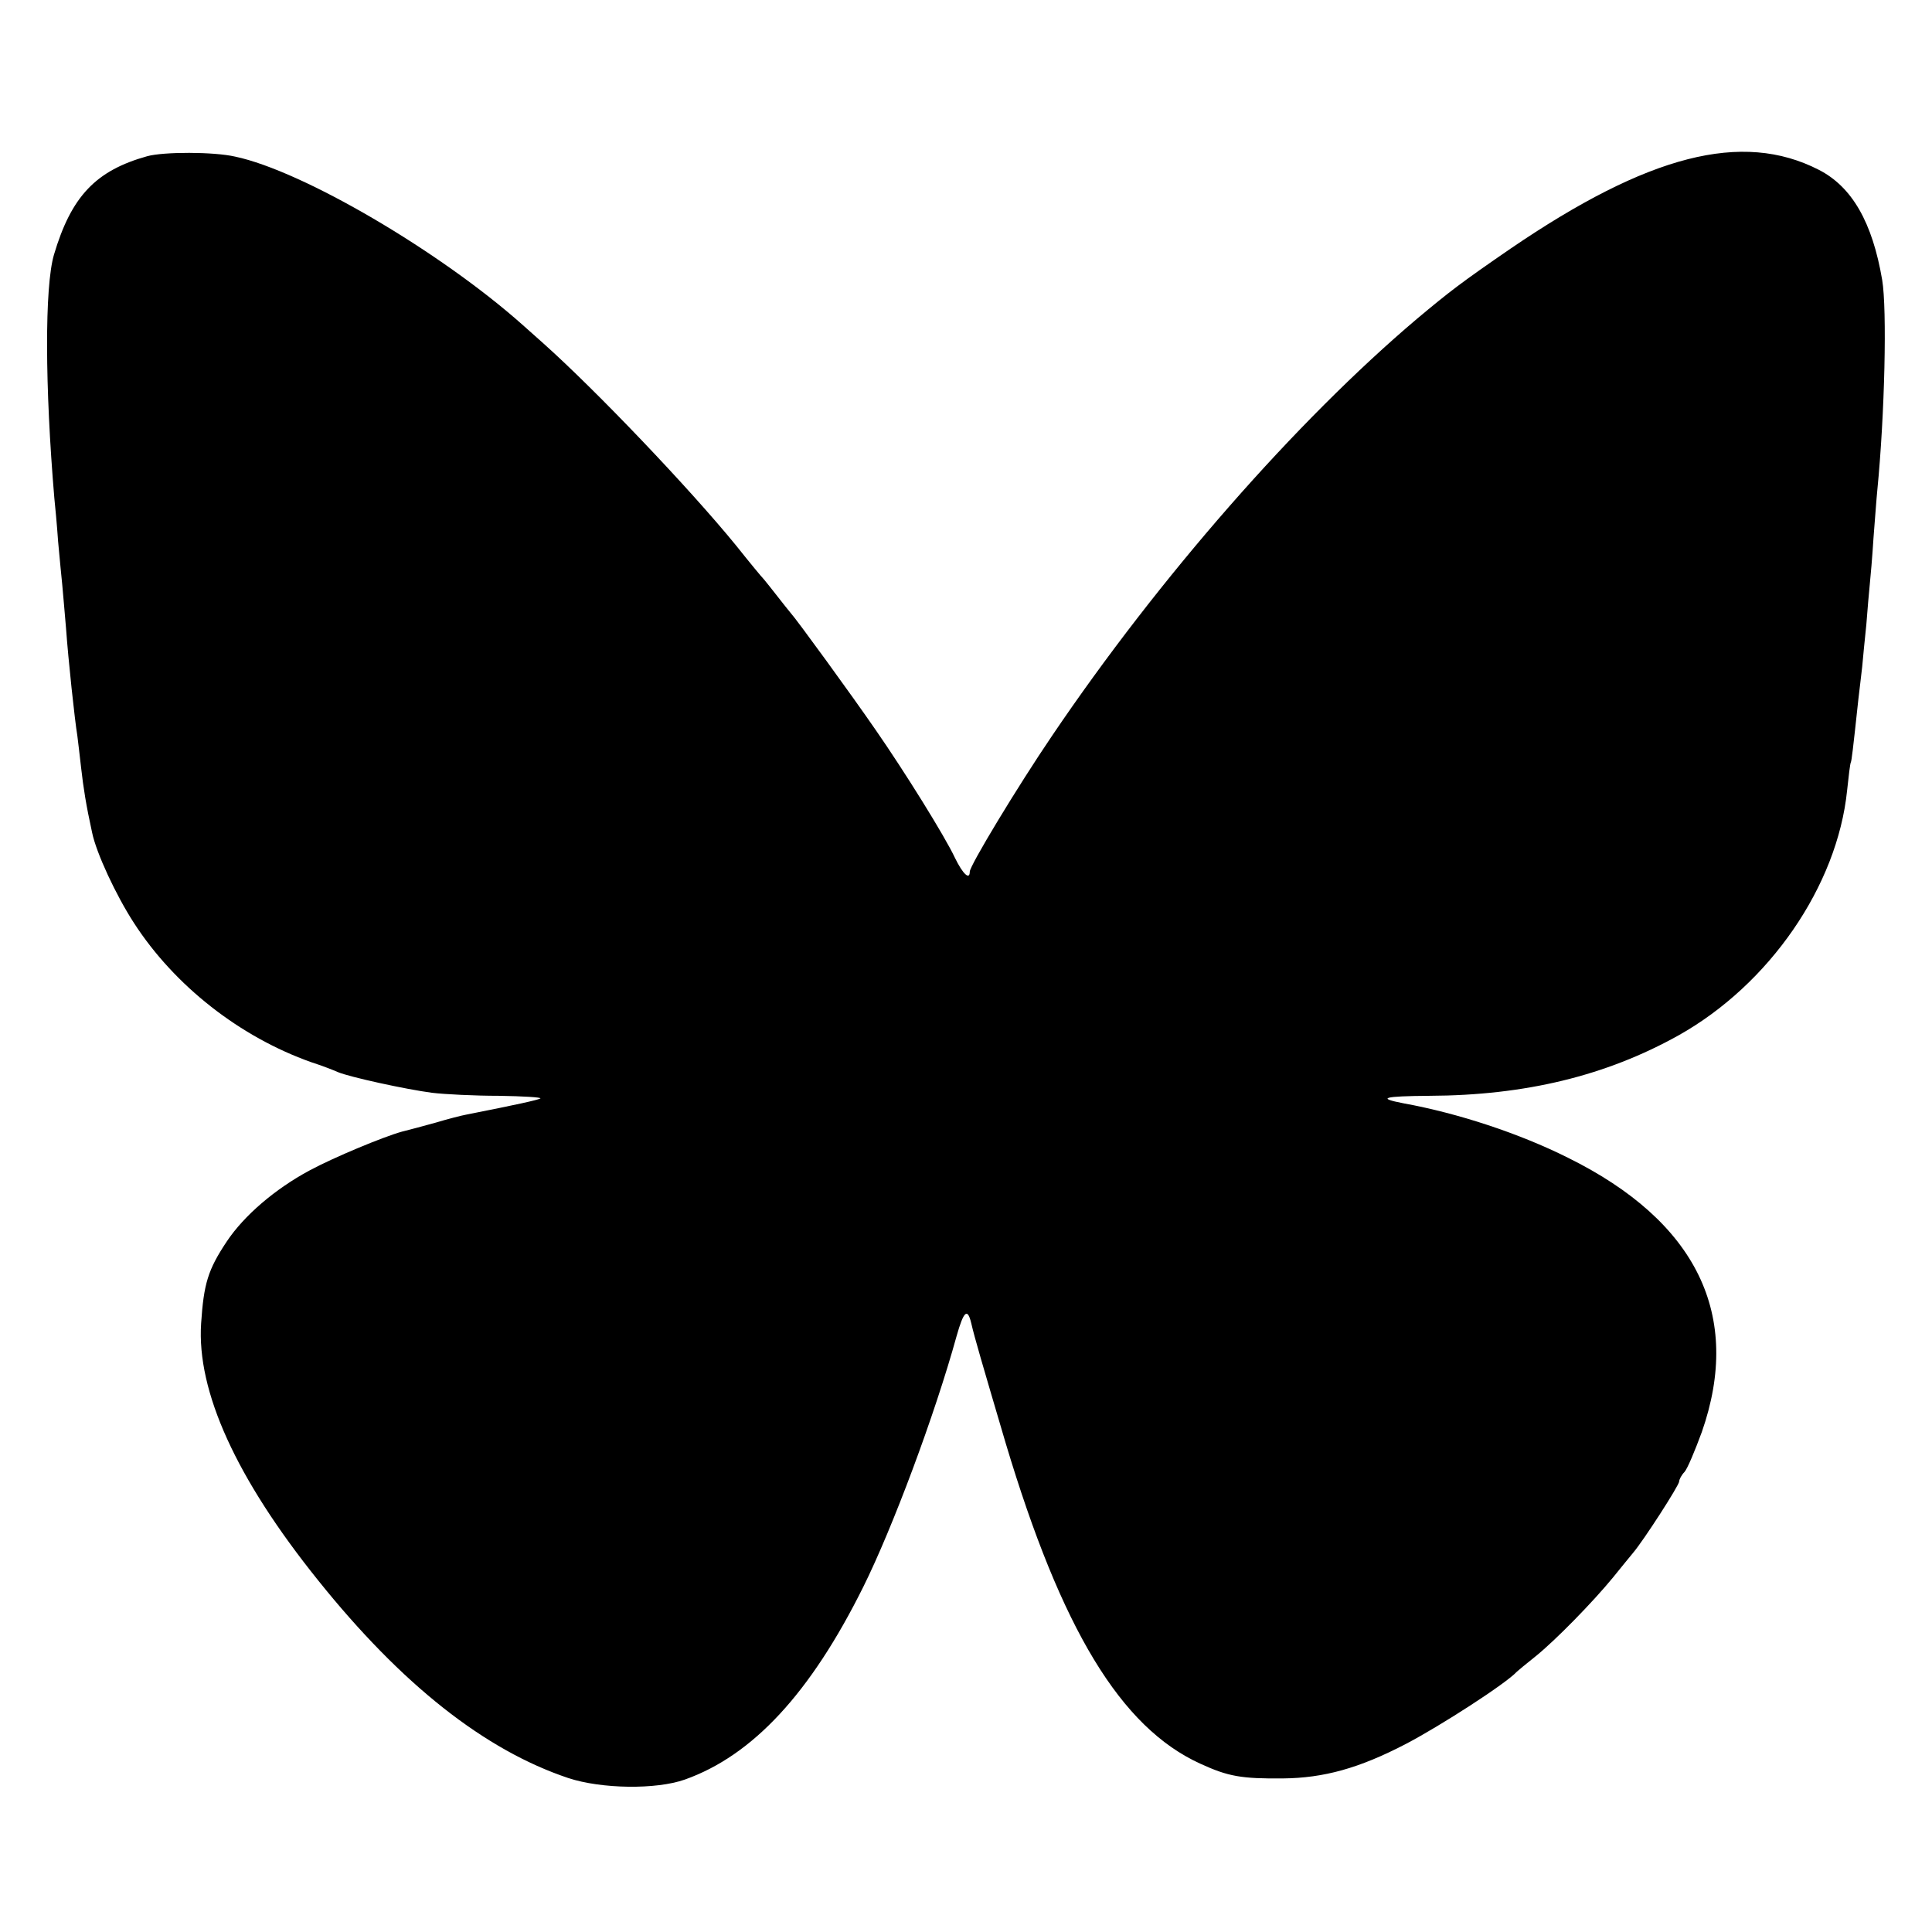
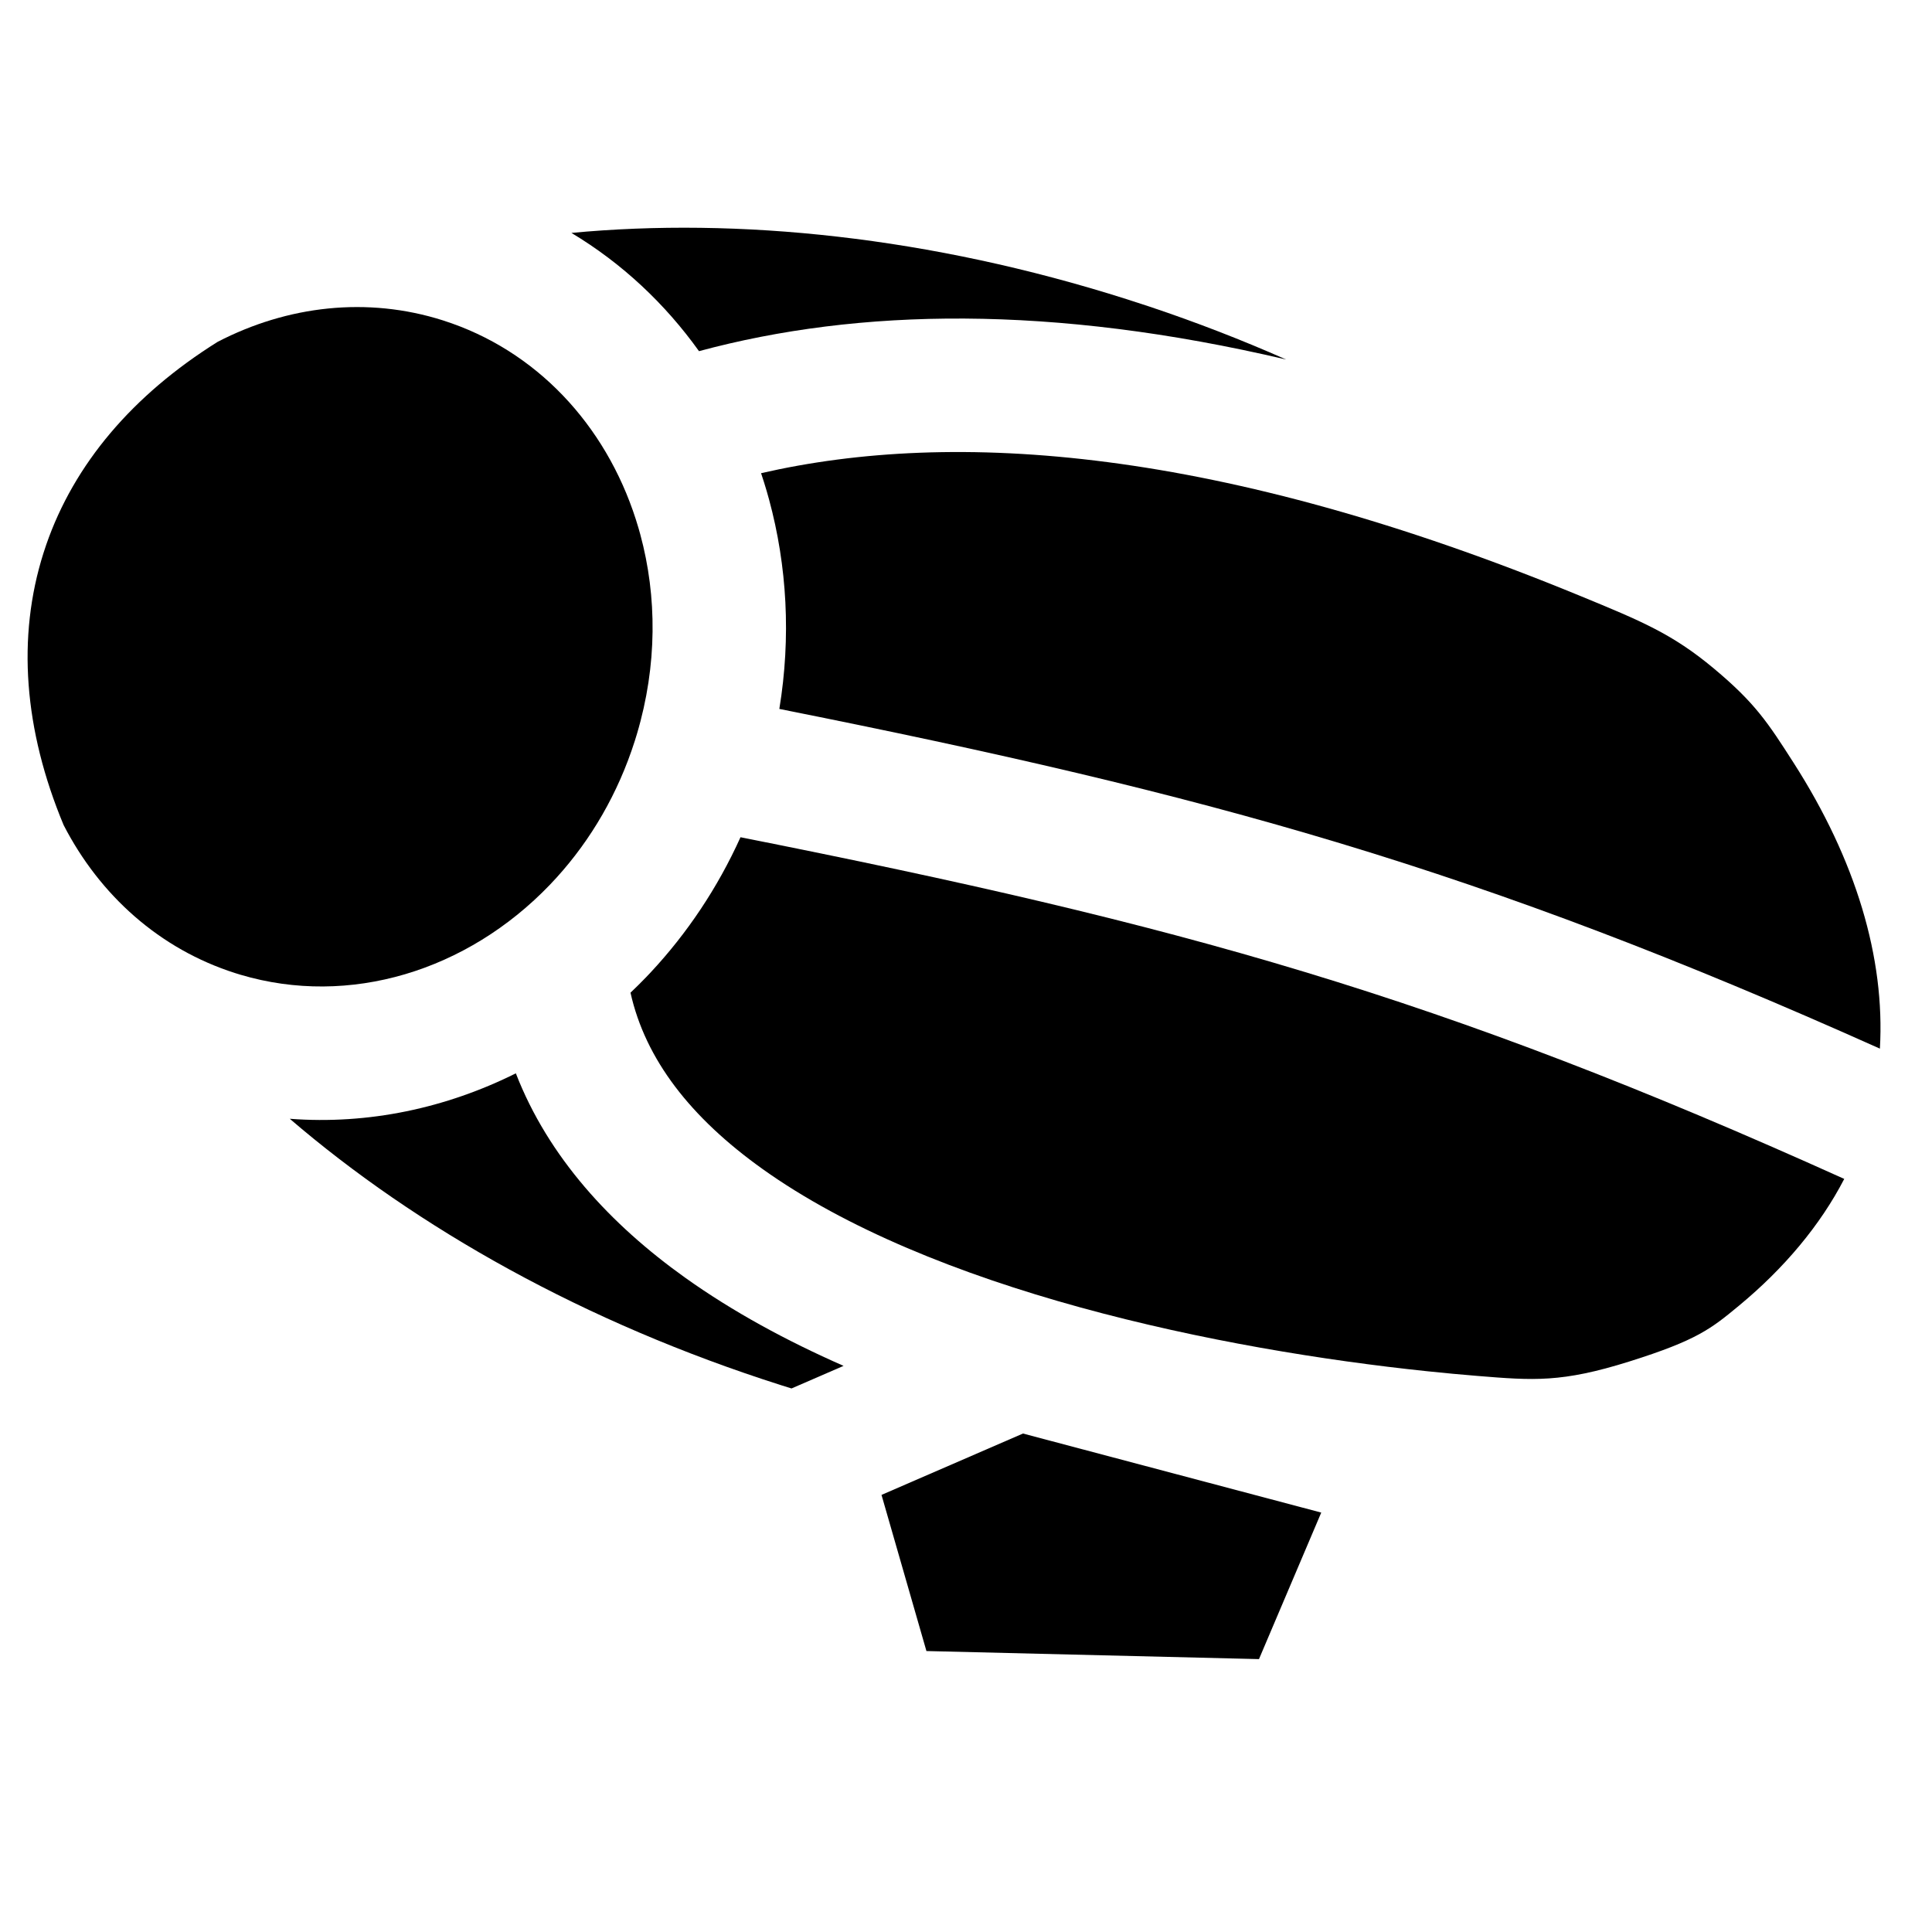
- <svg xmlns="http://www.w3.org/2000/svg" version="1.0" width="512pt" height="512pt" viewBox="0 0 512 512" preserveAspectRatio="xMidYMid meet">
-   <g transform="translate(0,512) scale(0.1,-0.1)" fill="#000000" stroke="none">
-     <path d="M390 4706 c-136 -38 -201 -106 -247 -261 -25 -85 -24 -350 1 -645 2 -19 7 -71 10 -115 4 -44 9 -96 11 -115 2 -19 6 -71 10 -115 6 -84 23 -243 30 -285 2 -14 6 -52 10 -85 6 -53 13 -98 29 -171 11 -54 63 -166 111 -240 108 -167 281 -302 470 -369 28 -9 59 -21 70 -26 30 -13 181 -46 250 -55 33 -4 113 -8 177 -8 64 -1 114 -4 110 -7 -6 -4 -65 -17 -197 -43 -11 -2 -47 -11 -80 -21 -33 -9 -73 -20 -90 -24 -50 -14 -180 -68 -245 -103 -91 -49 -173 -119 -219 -188 -50 -75 -61 -112 -68 -217 -12 -180 93 -411 310 -681 222 -277 442 -450 663 -524 88 -29 233 -31 309 -4 180 64 333 229 473 511 77 155 189 454 247 664 19 67 29 76 39 34 9 -39 27 -100 91 -317 148 -494 305 -754 516 -850 74 -34 109 -40 219 -39 108 1 202 27 325 91 92 48 267 161 295 192 3 3 25 21 50 41 52 42 151 143 205 209 20 25 44 54 53 65 28 33 122 179 122 189 0 5 6 17 14 25 8 9 28 57 46 106 108 309 -13 558 -355 727 -130 65 -292 118 -435 144 -73 14 -54 19 68 20 254 1 468 53 660 160 241 135 421 396 447 649 4 38 8 72 10 75 2 5 5 28 20 168 3 23 7 61 10 85 2 23 7 74 11 112 3 39 7 86 9 105 2 19 7 76 10 125 4 50 8 106 10 125 20 204 26 480 13 558 -26 153 -80 247 -168 292 -203 104 -452 40 -817 -209 -131 -90 -162 -114 -248 -186 -319 -270 -683 -685 -967 -1105 -91 -134 -218 -344 -218 -360 0 -23 -18 -7 -39 36 -27 58 -135 231 -210 339 -64 93 -211 295 -226 311 -5 6 -21 26 -35 44 -14 18 -30 38 -35 44 -6 6 -39 46 -74 90 -124 152 -370 410 -511 536 -19 17 -44 39 -55 49 -218 194 -582 408 -762 446 -57 13 -189 13 -233 1z" />
-   </g>
+ <svg xmlns="http://www.w3.org/2000/svg" width="513" height="513" viewBox="0 0 513 513" fill="none">
+   <path d="M350.827 401.633L334.295 440.54L245.994 438.398L234.064 396.937L271.631 380.644L350.827 401.633Z" fill="black" />
+   <path d="M136.971 284.998C145.6 307.249 162.137 325.121 181.842 339.201C194.503 348.249 208.831 356.015 223.992 362.678L210.169 368.673L207.511 367.843C155.209 351.22 110.645 326.023 76.943 297.067C97.876 298.662 118.505 294.212 136.971 284.998Z" fill="black" />
+   <path d="M196.625 222.309C313.613 245.53 381.876 264.375 489.698 313.033C483.357 325.294 473.761 336.76 461.752 346.688C454.377 352.785 450.689 355.833 432.675 361.5C414.661 367.167 407.187 366.558 392.241 365.341C388.022 364.998 383.555 364.585 378.87 364.093C351.782 361.253 318.845 355.953 286.876 347.162C254.706 338.316 224.625 326.229 202.438 310.375C183.358 296.741 171.365 281.301 167.415 263.585C168.83 262.239 170.228 260.864 171.585 259.449L172.853 258.109C182.447 247.818 190.541 235.771 196.625 222.309Z" fill="black" />
+   <path d="M202.085 125.645C253.47 113.854 323.7 118.785 419.411 158.159C435.826 164.912 444.033 168.288 455.061 177.492C466.09 186.697 469.466 191.962 476.218 202.493C492.795 228.35 500.565 254.376 499.165 278.44C392.217 230.559 322.004 211.185 206.935 188.24C210.065 169.2 208.986 150.242 204.211 132.646L203.573 130.379C203.11 128.789 202.609 127.211 202.085 125.645Z" fill="black" />
+   <path d="M57.788 90.77C76.37 81.146 97.526 78.688 117.609 85.07L119.977 85.869C144.246 94.476 162.132 114.795 169.56 140.289L170.019 141.925C174.475 158.347 174.543 176.667 169.129 194.87L168.569 196.691C164.1 210.75 156.875 222.996 147.848 232.959L146.02 234.922C124.028 257.847 92.772 267.404 63.893 258.83L62.519 258.408C42.384 252.009 26.501 237.733 16.893 219.076C6.344 193.759 4.448 169.175 11.559 146.8L12.257 144.693C19.686 123.186 35.212 104.904 57.788 90.77Z" fill="black" />
+   <path d="M151.726 61.846C195.955 57.664 246.879 62.825 299.168 79.444L305.132 81.384C317.725 85.592 329.873 90.314 341.523 95.466C279.37 80.861 228.016 81.807 185.604 93.242C176.628 80.701 165.223 69.933 151.726 61.846Z" fill="black" />
</svg>
